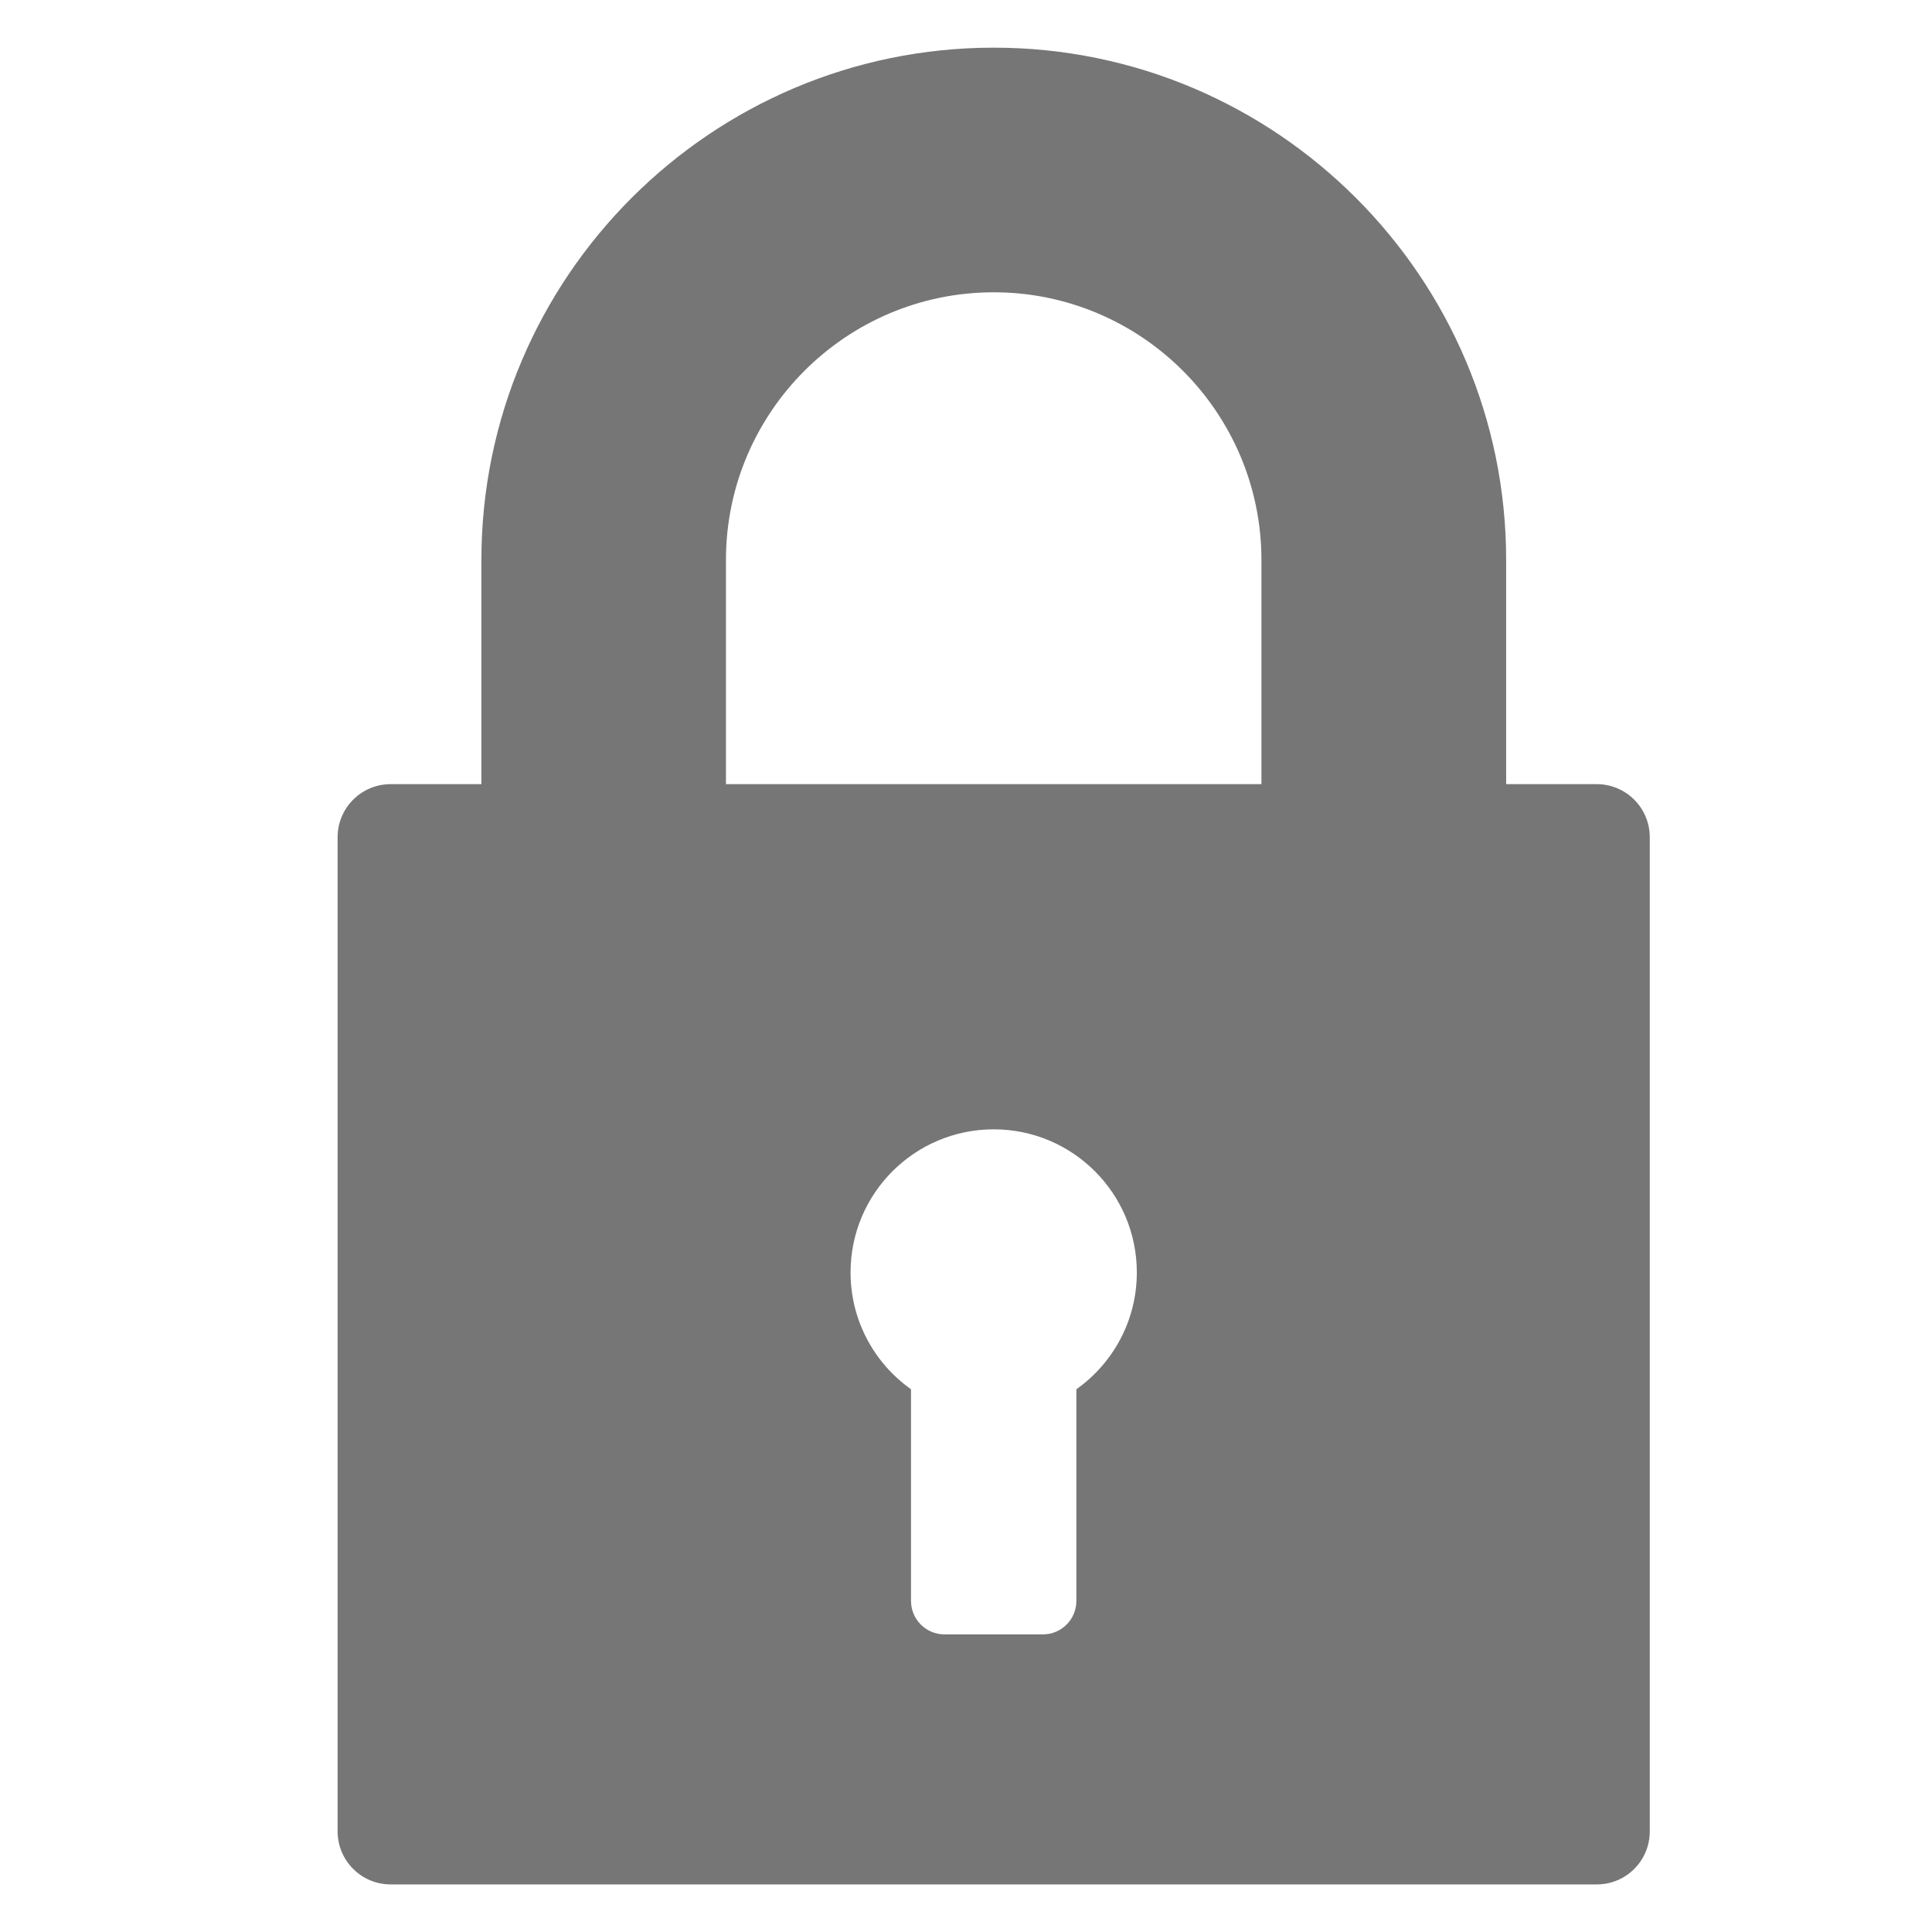
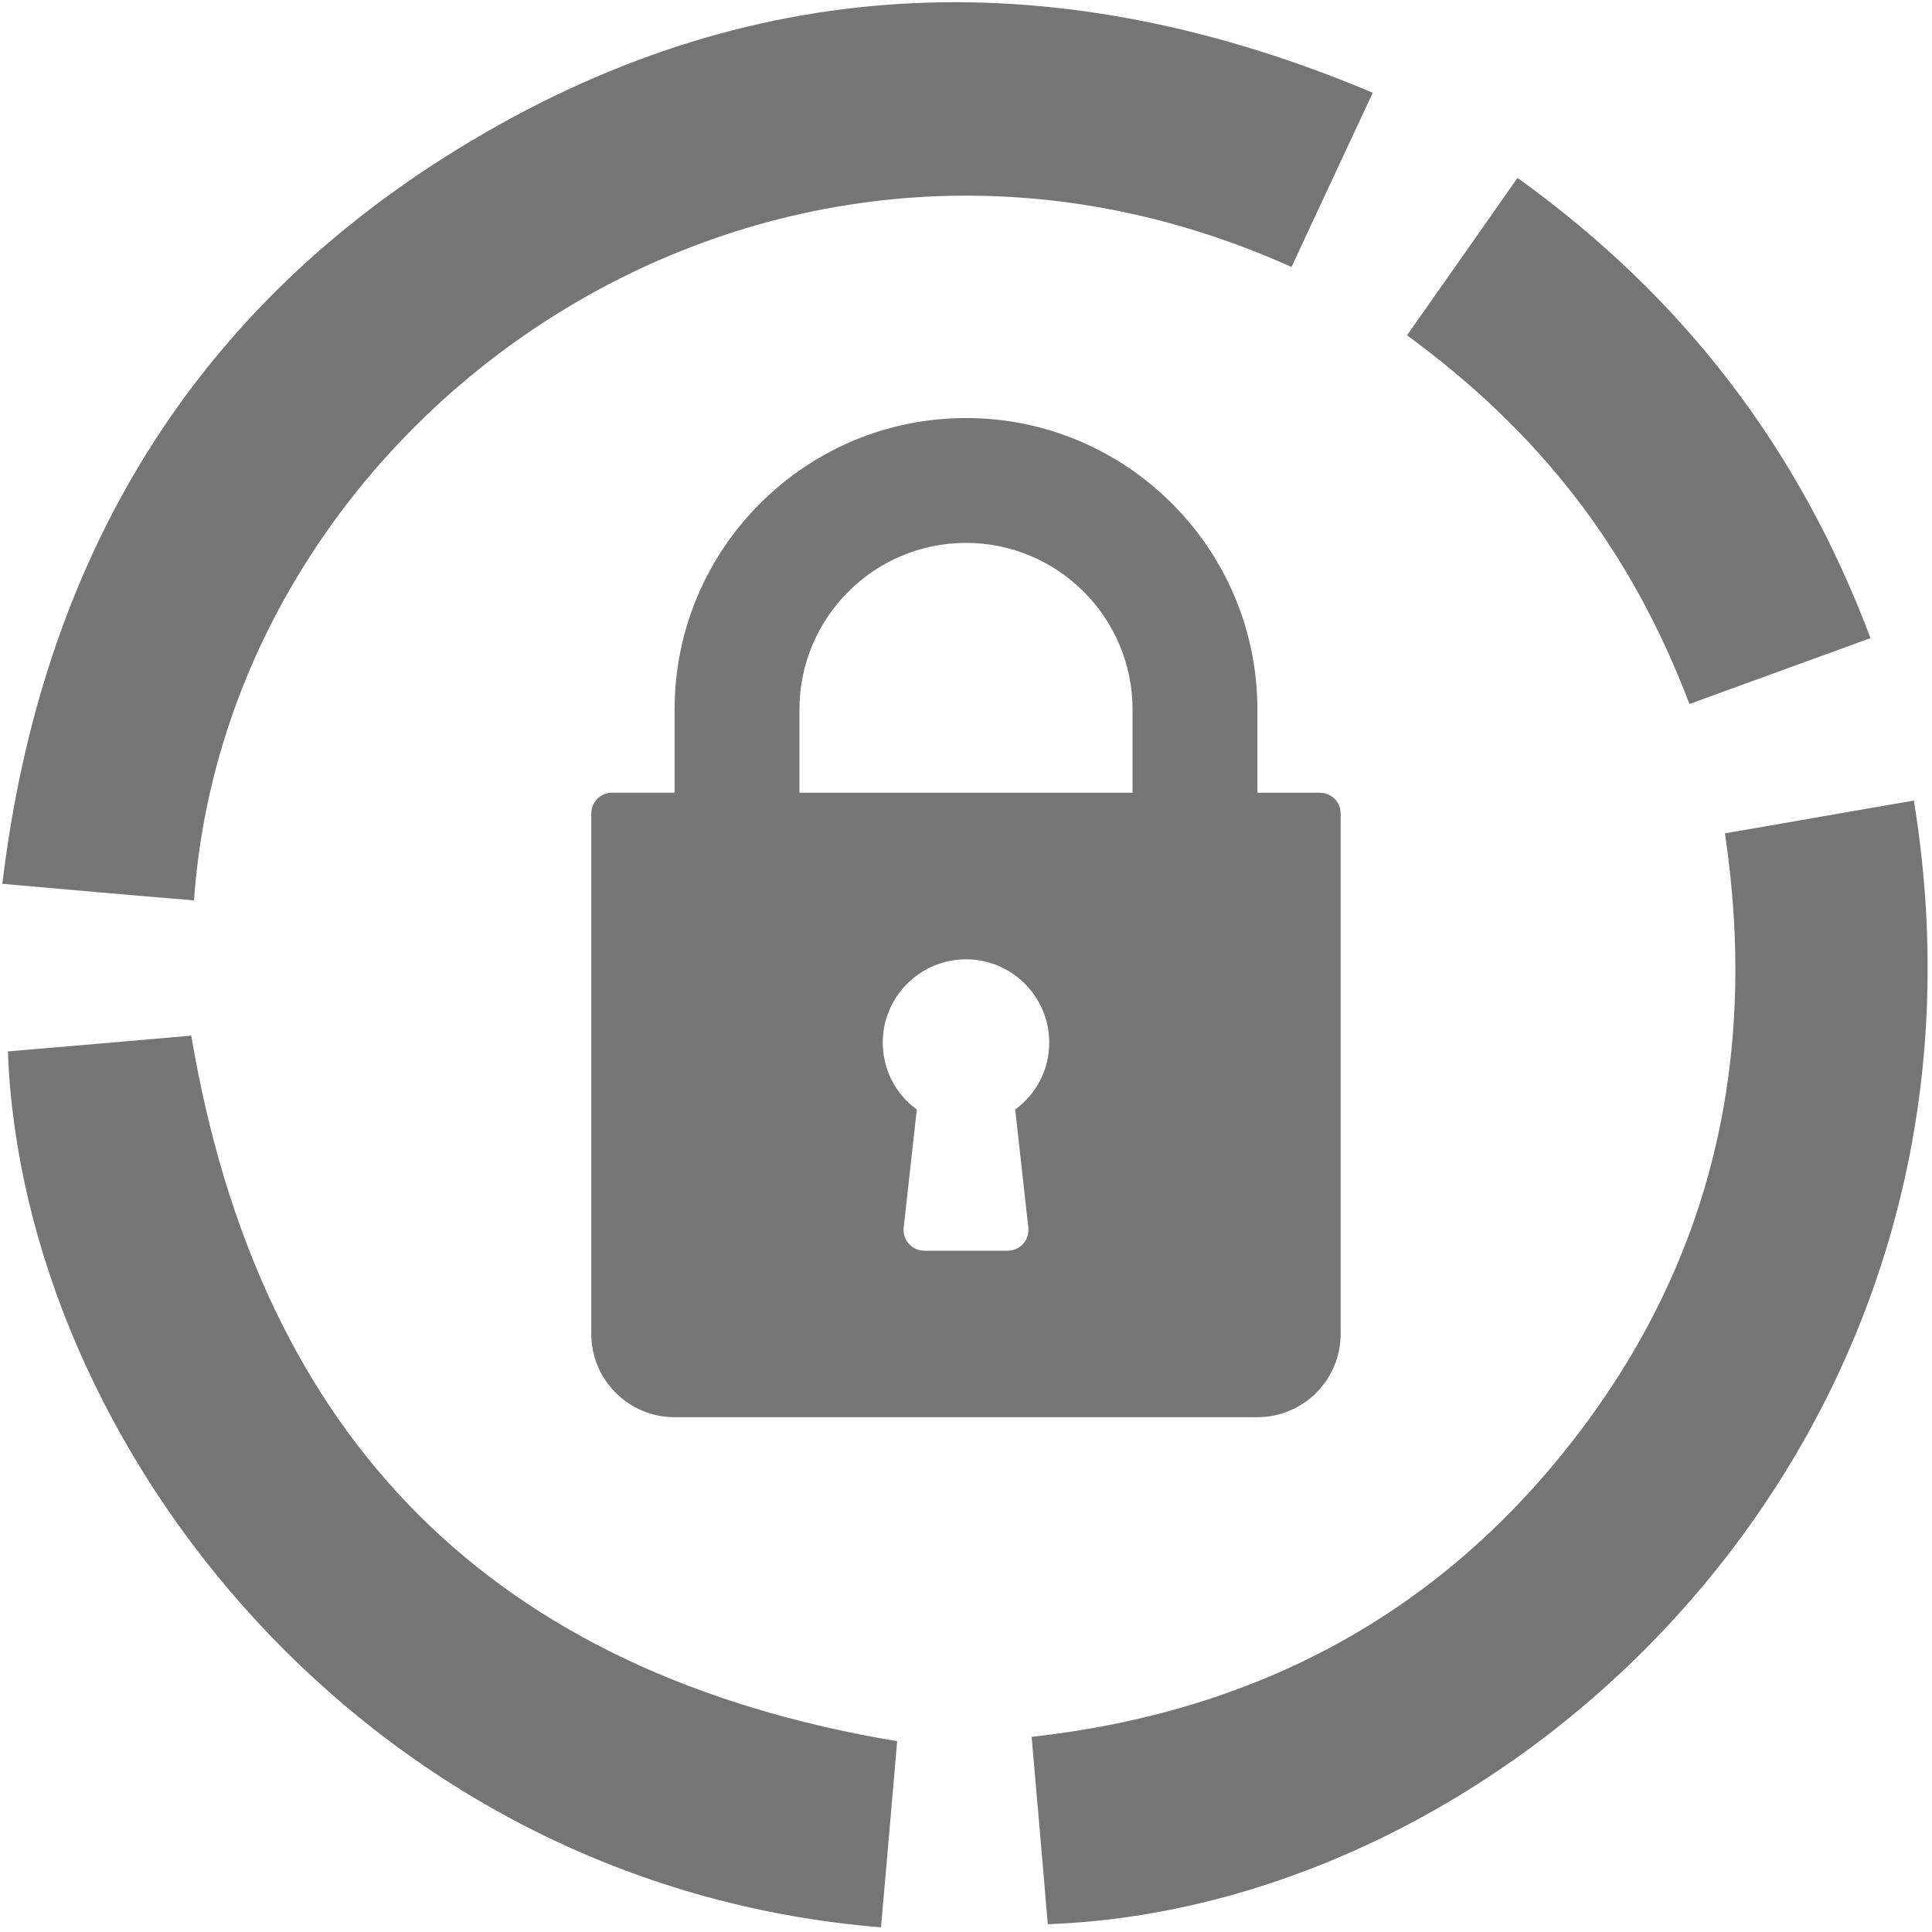
- <svg xmlns="http://www.w3.org/2000/svg" version="1.1" id="Слой_1" x="0px" y="0px" width="24px" height="24px" viewBox="0 0 24 24" style="enable-background:new 0 0 24 24;" xml:space="preserve">
-   <g style="opacity:0.54;">
-     <path style="fill:#010202;" d="M19.836,9.741H18.71V6.957c0-3.51-2.855-6.365-6.365-6.365c-3.51,0-6.365,2.855-6.365,6.365v2.784   H4.853c-0.364,0-0.659,0.295-0.659,0.658V22.75c0,0.364,0.295,0.659,0.659,0.659h14.983c0.364,0,0.658-0.295,0.658-0.659V10.4   C20.494,10.036,20.199,9.741,19.836,9.741z M13.371,17.258v2.629c0,0.23-0.186,0.416-0.416,0.416h-1.222   c-0.23,0-0.416-0.186-0.416-0.416v-2.629c-0.454-0.322-0.751-0.852-0.751-1.451c0-0.982,0.796-1.778,1.778-1.778   c0.982,0,1.778,0.796,1.778,1.778C14.122,16.406,13.825,16.936,13.371,17.258z M15.671,9.741H9.018V6.957   c0-1.834,1.492-3.326,3.326-3.326c1.834,0,3.326,1.492,3.326,3.326V9.741z" />
+ <svg xmlns="http://www.w3.org/2000/svg" xmlns:xlink="http://www.w3.org/1999/xlink" version="1.1" id="Слой_1" x="0px" y="0px" width="24px" height="24px" viewBox="0 0 24 24" enable-background="new 0 0 24 24" xml:space="preserve">
+   <g opacity="0.54">
+     <g>
+       <defs>
+         <rect id="SVGID_1_" x="0.029" width="23.941" height="24" />
+       </defs>
+       <clipPath id="SVGID_2_">
+         <use xlink:href="#SVGID_1_" overflow="visible" />
+       </clipPath>
+       <path clip-path="url(#SVGID_2_)" d="M16.044,3.317c0.328-0.71,0.661-1.416,1.009-2.165C13.203-0.47,9.45-0.392,5.864,1.744    c-3.468,2.062-5.35,5.198-5.835,9.235c0.823,0.073,1.602,0.142,2.381,0.206C2.836,5.085,9.578,0.407,16.044,3.317L16.044,3.317z     M16.044,3.317" />
+       <path clip-path="url(#SVGID_2_)" d="M23.775,9.945c-0.774,0.132-1.543,0.27-2.347,0.407c0.416,2.792-0.162,5.31-1.867,7.515    c-1.695,2.195-3.968,3.4-6.746,3.709c0.069,0.789,0.137,1.558,0.201,2.327C18.832,23.696,25.063,17.857,23.775,9.945L23.775,9.945    z M23.775,9.945" />
+     </g>
+     <path d="M2.376,12.865c-0.74,0.064-1.509,0.132-2.278,0.196c0.181,4.874,4.433,10.361,10.846,10.881   c0.069-0.789,0.137-1.563,0.201-2.312C6.129,20.791,3.224,17.886,2.376,12.865L2.376,12.865z M2.376,12.865" />
+     <path d="M19.571,6.178c0.598,0.774,1.058,1.626,1.416,2.567c0.745-0.27,1.479-0.539,2.249-0.818   c-0.887-2.361-2.332-4.242-4.385-5.717c-0.455,0.652-0.906,1.289-1.372,1.955C18.273,4.747,18.979,5.409,19.571,6.178L19.571,6.178   z M19.571,6.178" />
+     <path fill="#010202" d="M16.396,9.848H15.62V8.813c0-1.996-1.624-3.62-3.62-3.62s-3.62,1.624-3.62,3.62v1.034H7.604   c-0.143,0-0.259,0.116-0.259,0.259v6.465c0,0.57,0.464,1.034,1.034,1.034h7.241c0.57,0,1.034-0.464,1.034-1.034v-6.465   C16.655,9.963,16.539,9.848,16.396,9.848z M12.611,13.783l0.163,1.467c0.008,0.073-0.015,0.146-0.064,0.201   c-0.049,0.055-0.119,0.086-0.193,0.086h-1.034c-0.073,0-0.144-0.031-0.193-0.086c-0.049-0.055-0.072-0.128-0.064-0.201l0.163-1.467   c-0.265-0.193-0.423-0.498-0.423-0.832c0-0.57,0.464-1.034,1.034-1.034c0.57,0,1.034,0.464,1.034,1.034   C13.034,13.285,12.876,13.59,12.611,13.783z M14.069,9.848H9.931V8.813c0-1.141,0.928-2.069,2.069-2.069s2.069,0.928,2.069,2.069   V9.848z" />
  </g>
</svg>
